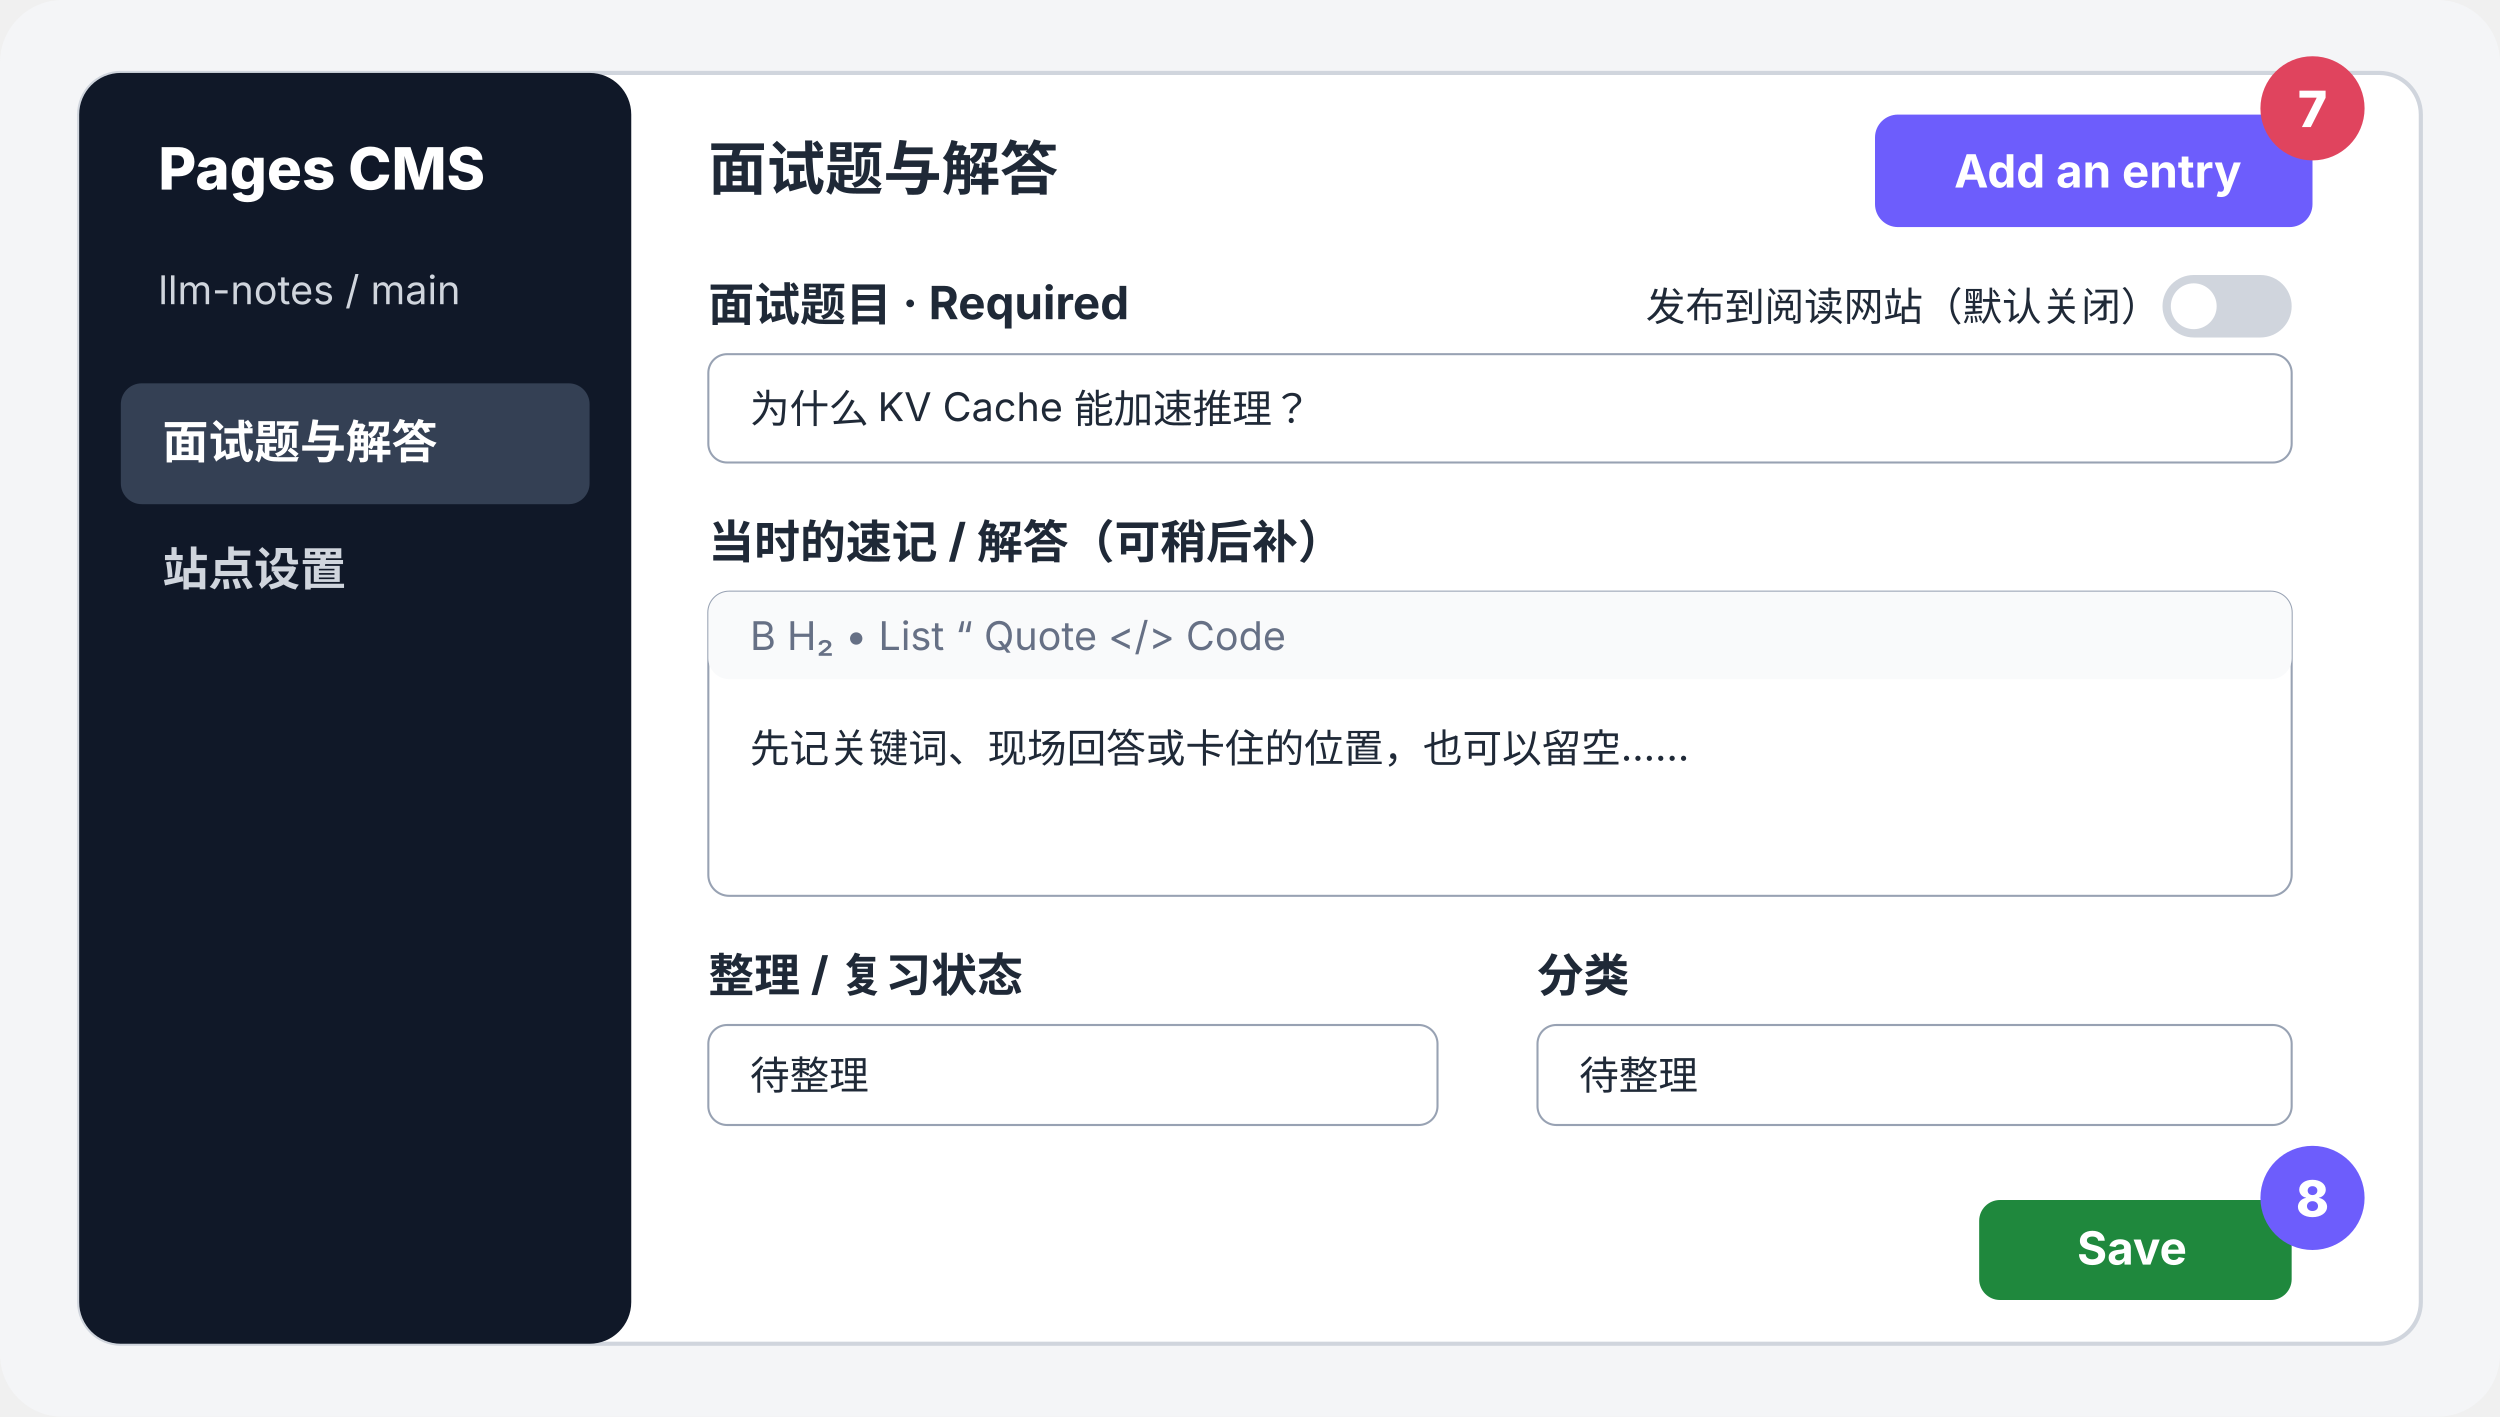
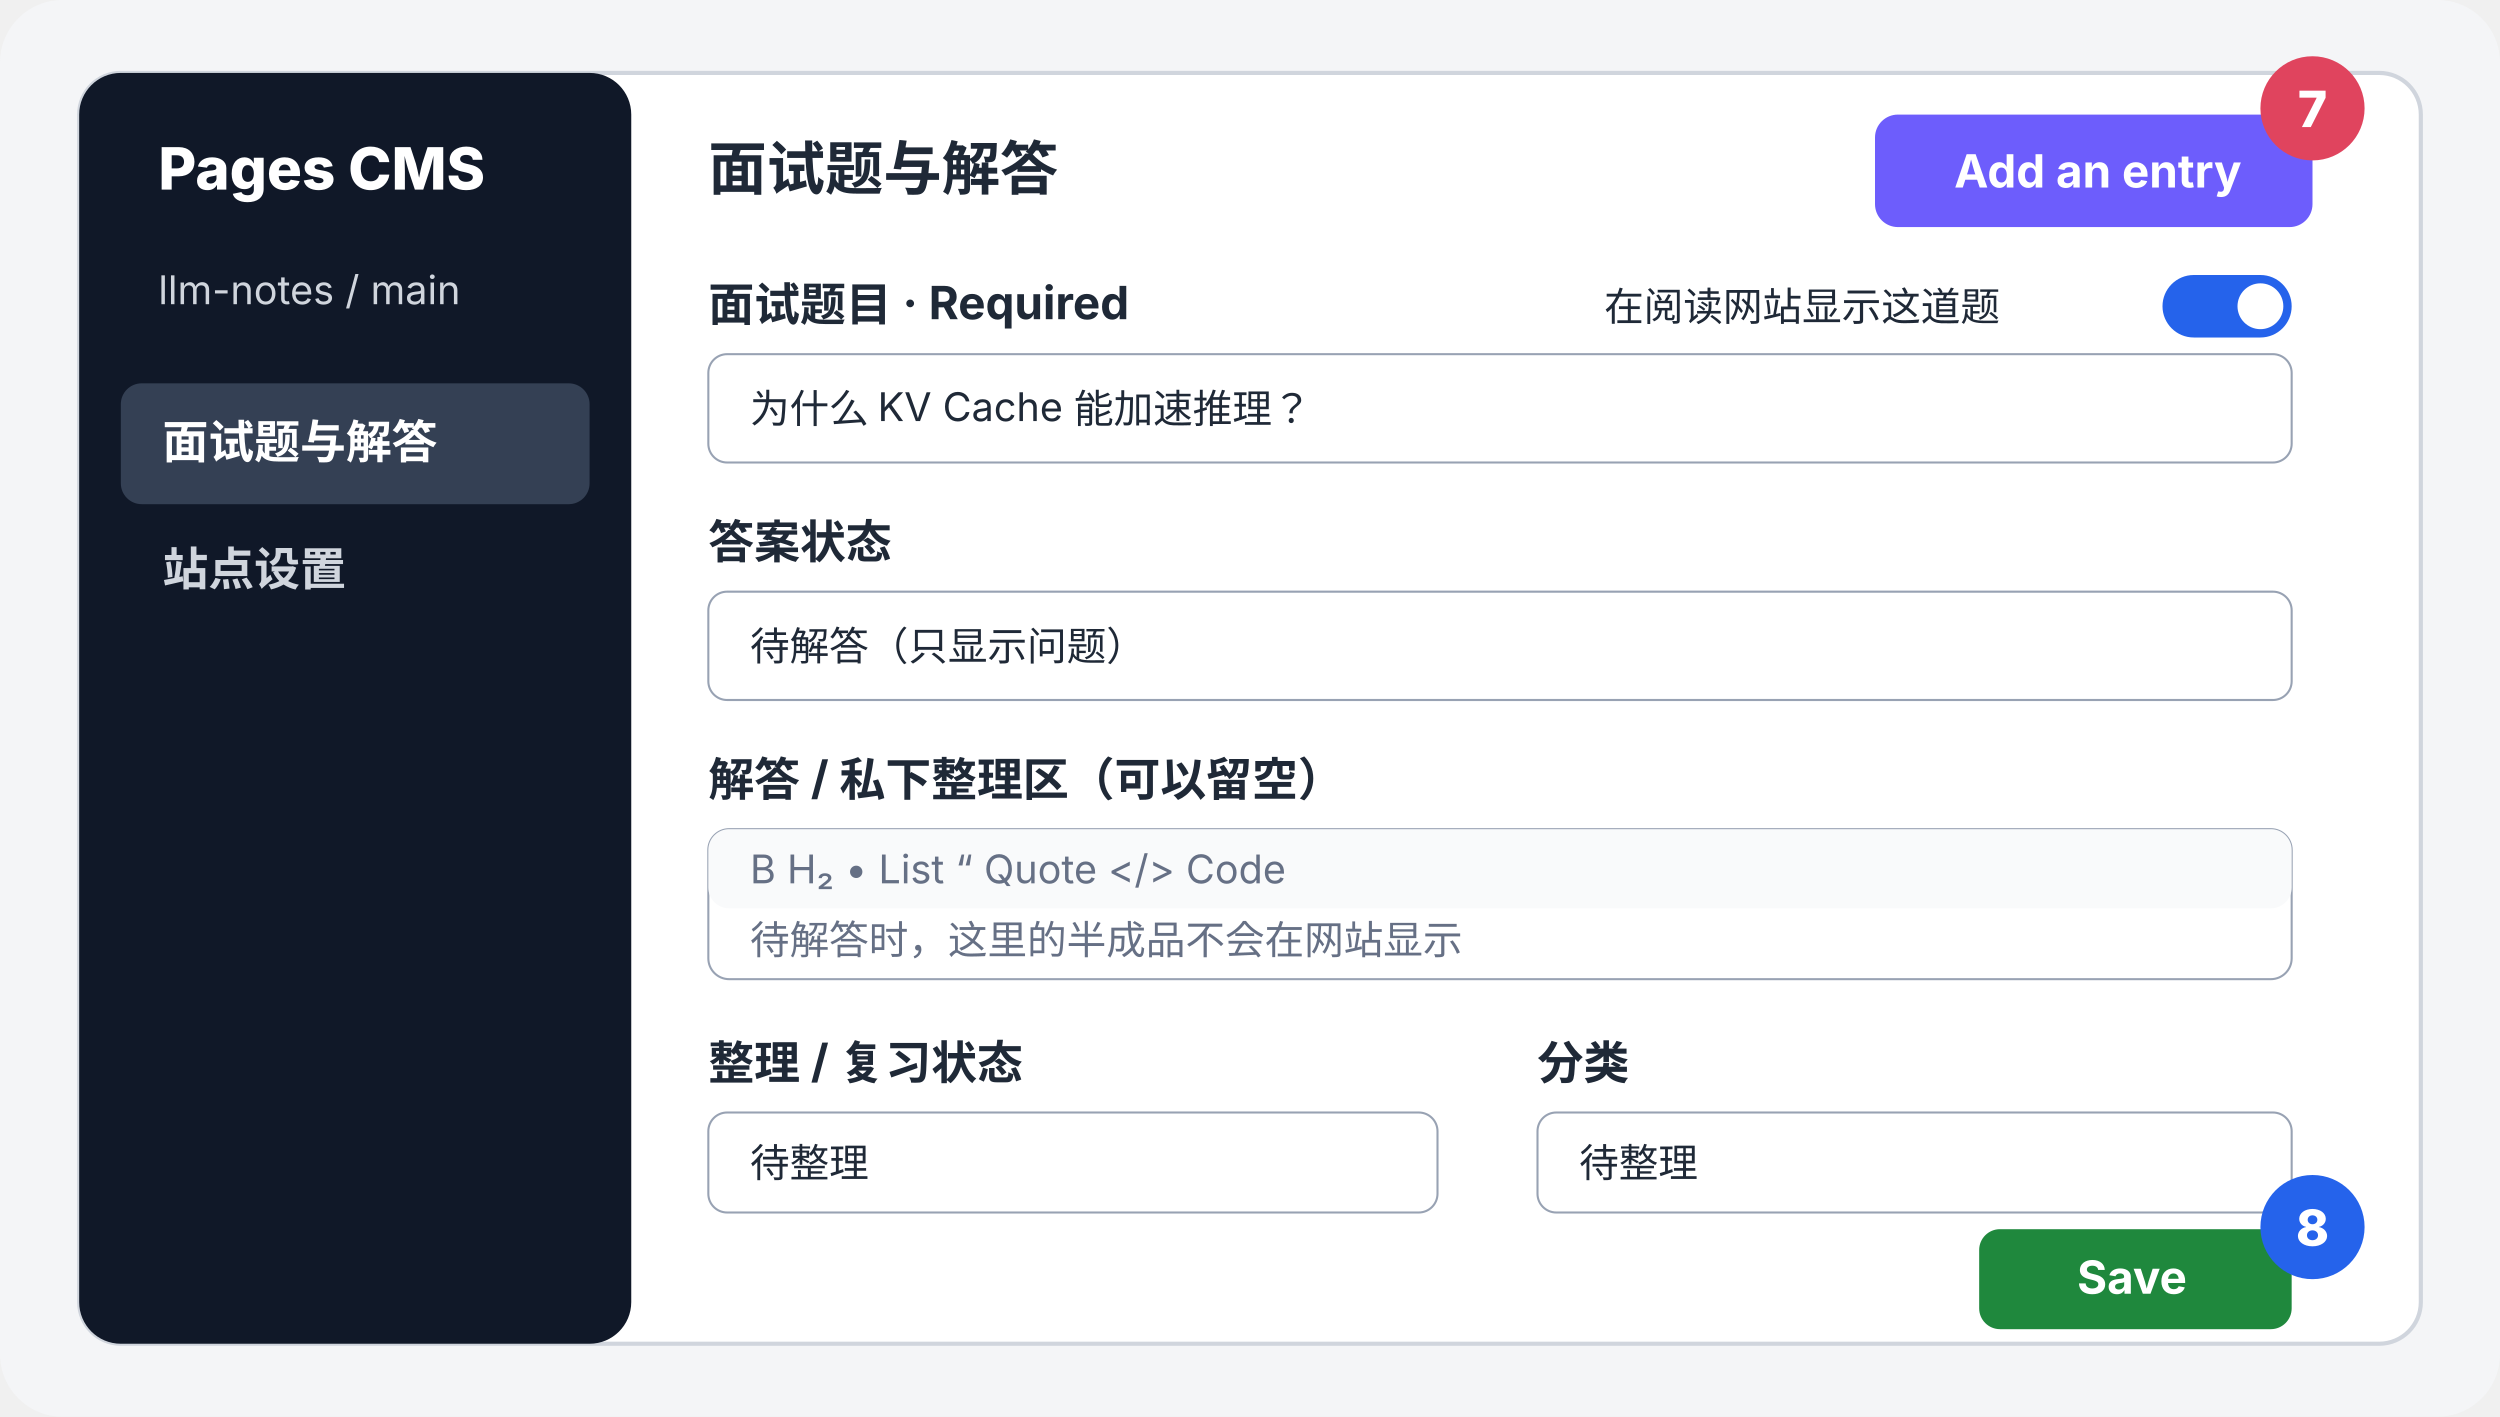
<svg xmlns="http://www.w3.org/2000/svg" viewBox="0 0 1200 680" role="img" aria-labelledby="title desc">
  <style>text{font-family:Inter,"PingFang SC","Microsoft YaHei",sans-serif;fill:#1f2937}.muted{fill:#667085}.small{font-size:19px}.label{font-size:22px;font-weight:700}.title{font-size:28px;font-weight:760}.num{fill:#fff;font-size:24px;font-weight:800;text-anchor:middle}.inverse{fill:#fff}.inverse-muted{fill:#d0d5dd}</style>
  <rect width="1200" height="680" rx="30" fill="#f4f5f7" />
  <rect x="38" y="35" width="1124" height="610" rx="20" fill="#fff" stroke="#d0d5dd" stroke-width="2" />
  <rect x="38" y="35" width="265" height="610" rx="20" fill="#101828" />
  <text x="76" y="91" class="title inverse">Pages CMS</text>
  <text x="76" y="146" class="small inverse-muted">llm-notes / main</text>
  <rect x="58" y="184" width="225" height="58" rx="10" fill="#344054" />
  <text x="78" y="220" class="label inverse">面试题与解答</text>
  <text x="78" y="281" class="label inverse-muted">站点设置</text>
  <text x="340" y="91" class="title">面试题与解答</text>
  <rect x="900" y="55" width="210" height="54" rx="11" fill="#6d5dfc" />
  <text x="938" y="90" class="label inverse">Add an entry</text>
  <circle cx="1110" cy="52" r="25" fill="#e0445e" />
  <text x="1110" y="61" class="num">7</text>
  <text x="340" y="154" class="label">面试题目 · Required</text>
-   <text x="790" y="154" class="small">发布到阅读网站（默认关闭）</text>
-   <rect x="1038" y="132" width="62" height="30" rx="15" fill="#d0d5dd" />
-   <circle cx="1053" cy="147" r="11" fill="#fff" />
+   <text x="770" y="154" class="small">在阅读网站显示这道题</text>
+   <rect x="1038" y="132" width="62" height="30" rx="15" fill="#2563eb" />
+   <circle cx="1085" cy="147" r="11" fill="#fff" />
  <rect x="340" y="170" width="760" height="52" rx="9" fill="#fff" stroke="#98a2b3" />
  <text x="360" y="203" class="small">为什么 KV Cache 能加速推理？</text>
-   <text x="340" y="268" class="label">当时的速记 / 解答（可稍后补）</text>
-   <rect x="340" y="284" width="760" height="146" rx="10" fill="#fff" stroke="#98a2b3" />
-   <rect x="340" y="284" width="760" height="42" rx="10" fill="#f9fafb" />
-   <text x="360" y="312" class="muted small">B  H₂  • List  “ Quote  &lt;/&gt; Code</text>
-   <text x="360" y="366" class="small">先记关键词、现场回答或卡住的位置，也可以留空……</text>
-   <text x="340" y="476" class="label">整理 / 复习状态</text>
-   <rect x="340" y="492" width="350" height="48" rx="9" fill="#fff" stroke="#98a2b3" />
-   <text x="360" y="523" class="small">待整理</text>
-   <text x="738" y="476" class="label">分类</text>
-   <rect x="738" y="492" width="362" height="48" rx="9" fill="#fff" stroke="#98a2b3" />
-   <text x="758" y="523" class="small">待整理</text>
-   <rect x="950" y="576" width="150" height="48" rx="10" fill="#1f883d" />
-   <text x="997" y="607" class="label inverse">Save</text>
-   <circle cx="1110" cy="575" r="25" fill="#6d5dfc" />
-   <text x="1110" y="584" class="num">8</text>
+   <text x="340" y="268" class="label">答案状态</text>
+   <rect x="340" y="284" width="760" height="52" rx="9" fill="#fff" stroke="#98a2b3" />
+   <text x="360" y="317" class="small">待解答（只显示问题）</text>
+   <text x="340" y="382" class="label">解答 / 私下整理区（可以留空）</text>
+   <rect x="340" y="398" width="760" height="72" rx="10" fill="#fff" stroke="#98a2b3" />
+   <rect x="340" y="398" width="760" height="38" rx="10" fill="#f9fafb" />
+   <text x="360" y="424" class="muted small">B  H₂  • List  “ Quote  &lt;/&gt; Code</text>
+   <text x="360" y="458" class="muted small">待解答时，这里的半成品不会在网站显示</text>
+   <text x="340" y="518" class="label">整理 / 复习状态</text>
+   <rect x="340" y="534" width="350" height="48" rx="9" fill="#fff" stroke="#98a2b3" />
+   <text x="360" y="565" class="small">待整理</text>
+   <text x="738" y="518" class="label">分类</text>
+   <rect x="738" y="534" width="362" height="48" rx="9" fill="#fff" stroke="#98a2b3" />
+   <text x="758" y="565" class="small">待整理</text>
+   <rect x="950" y="590" width="150" height="48" rx="10" fill="#1f883d" />
+   <text x="997" y="621" class="label inverse">Save</text>
+   <circle cx="1110" cy="589" r="25" fill="#2563eb" />
+   <text x="1110" y="598" class="num">8</text>
</svg>
